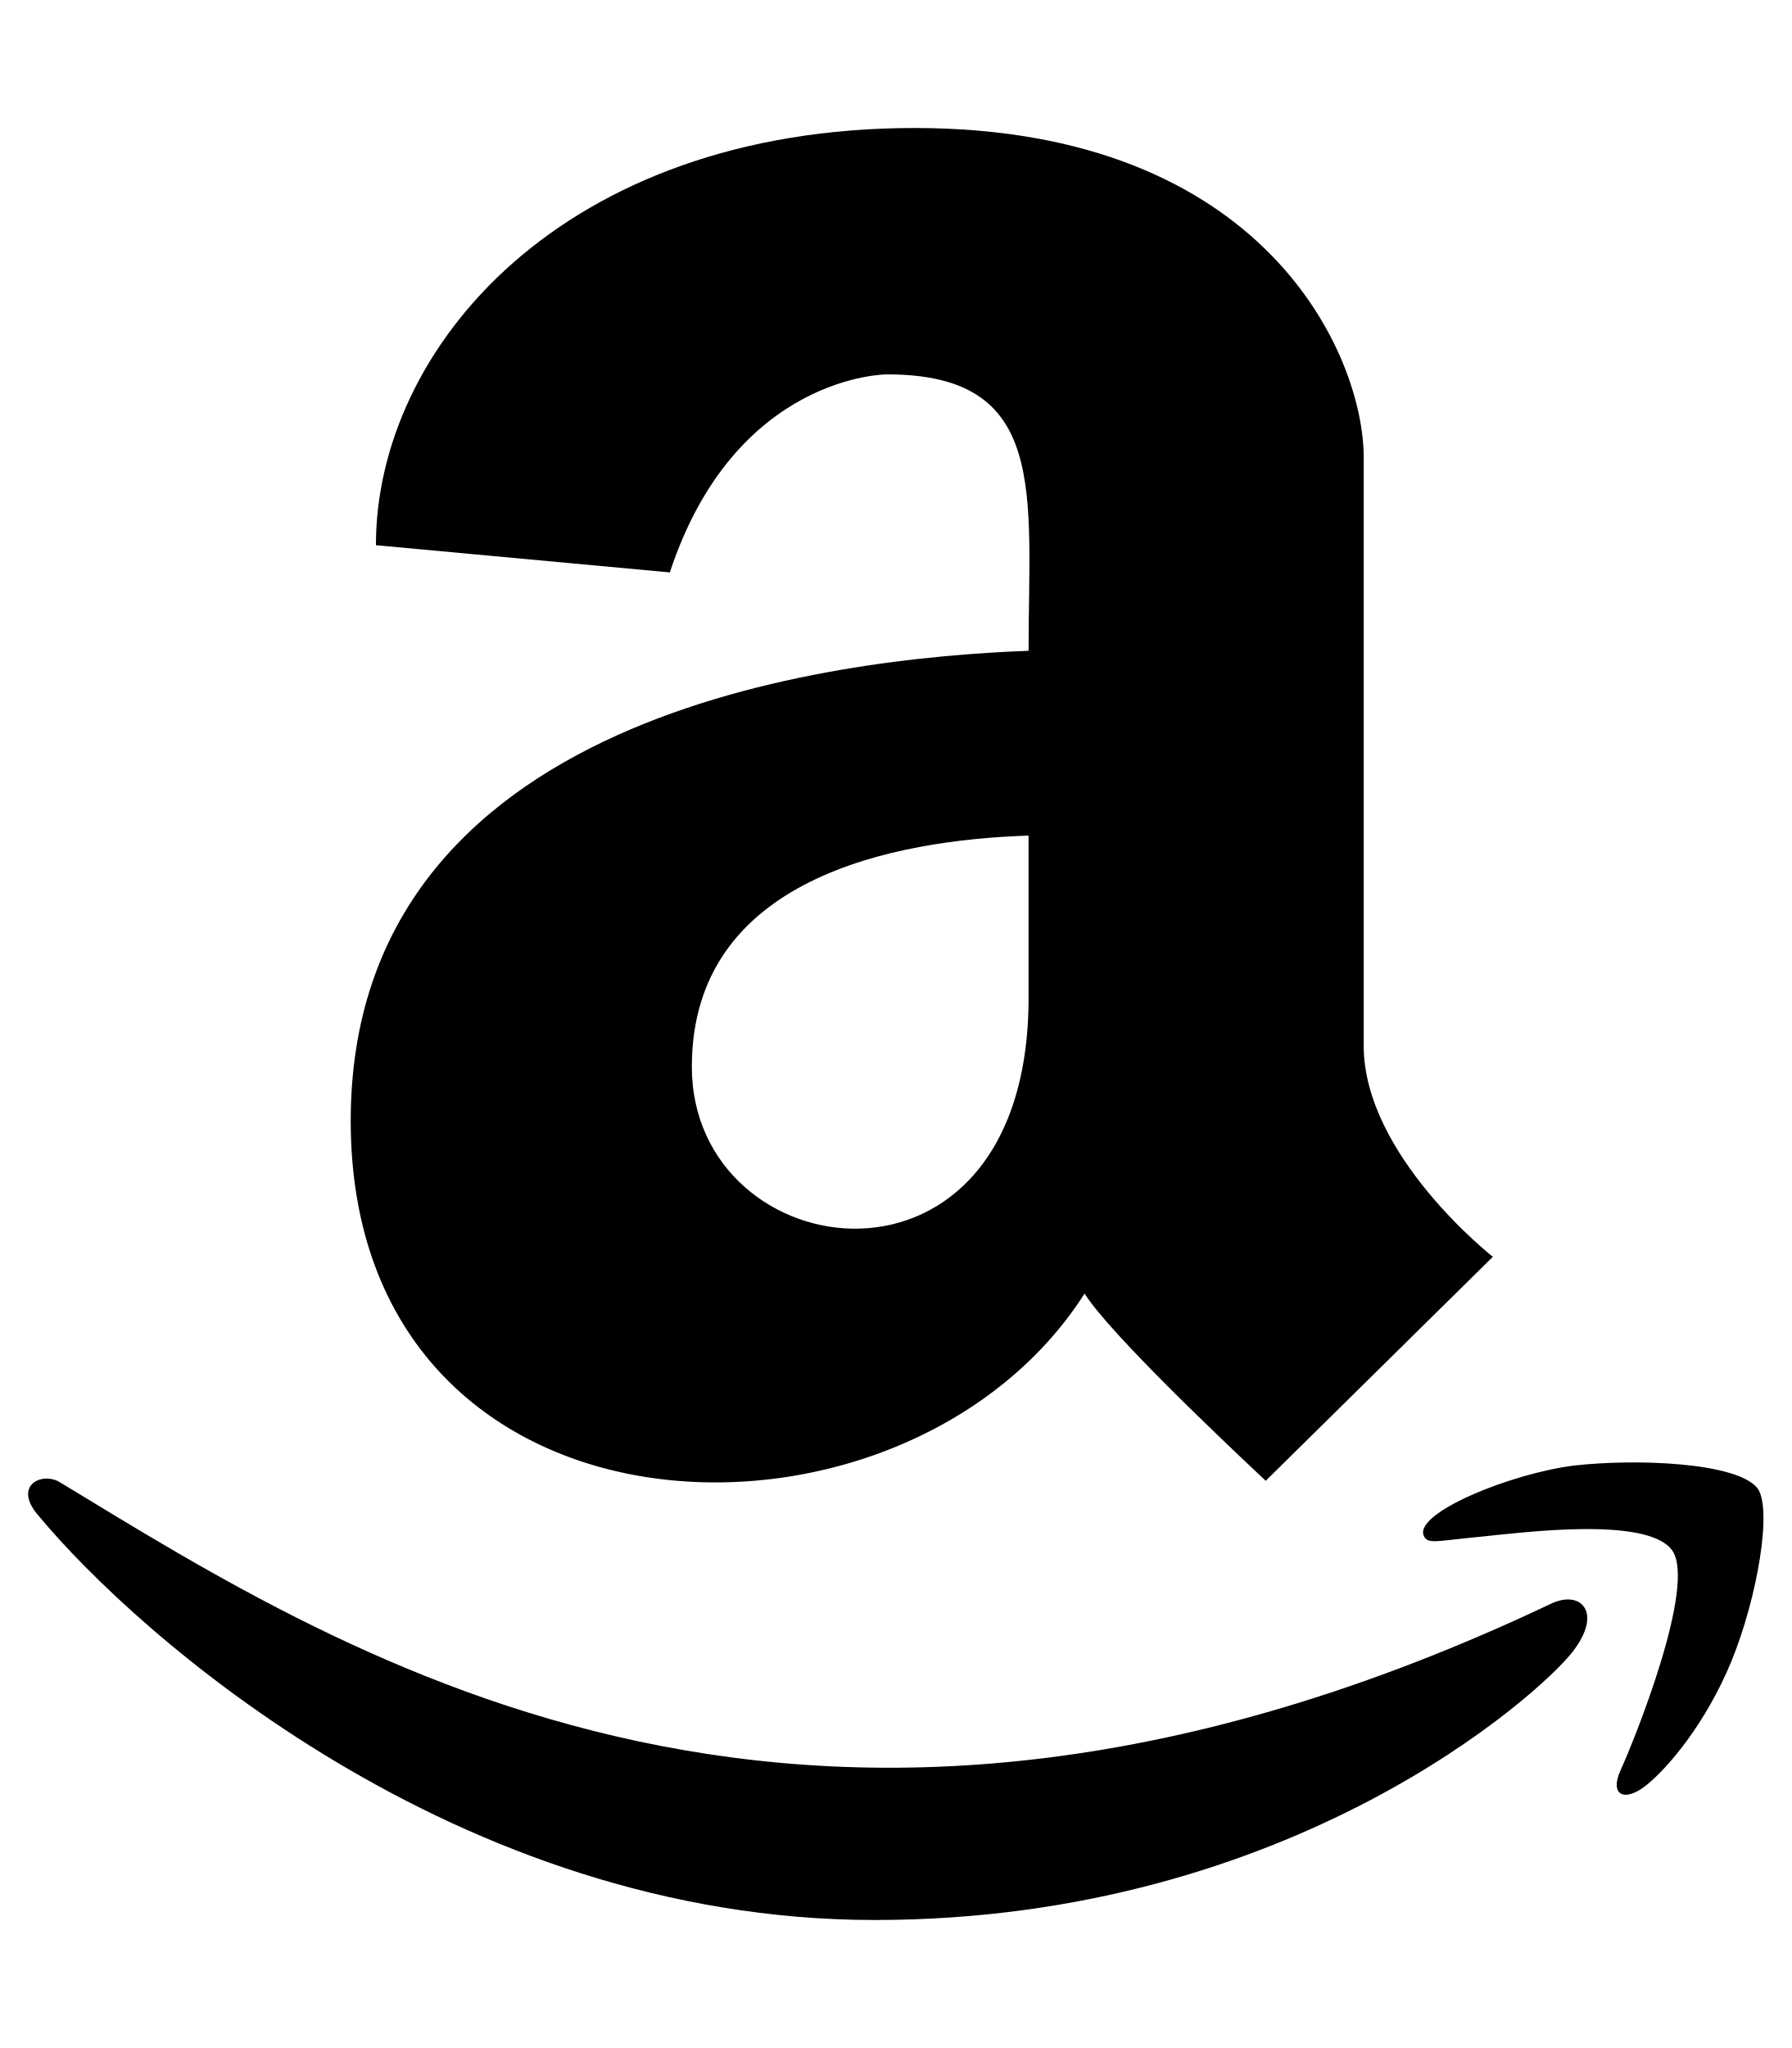
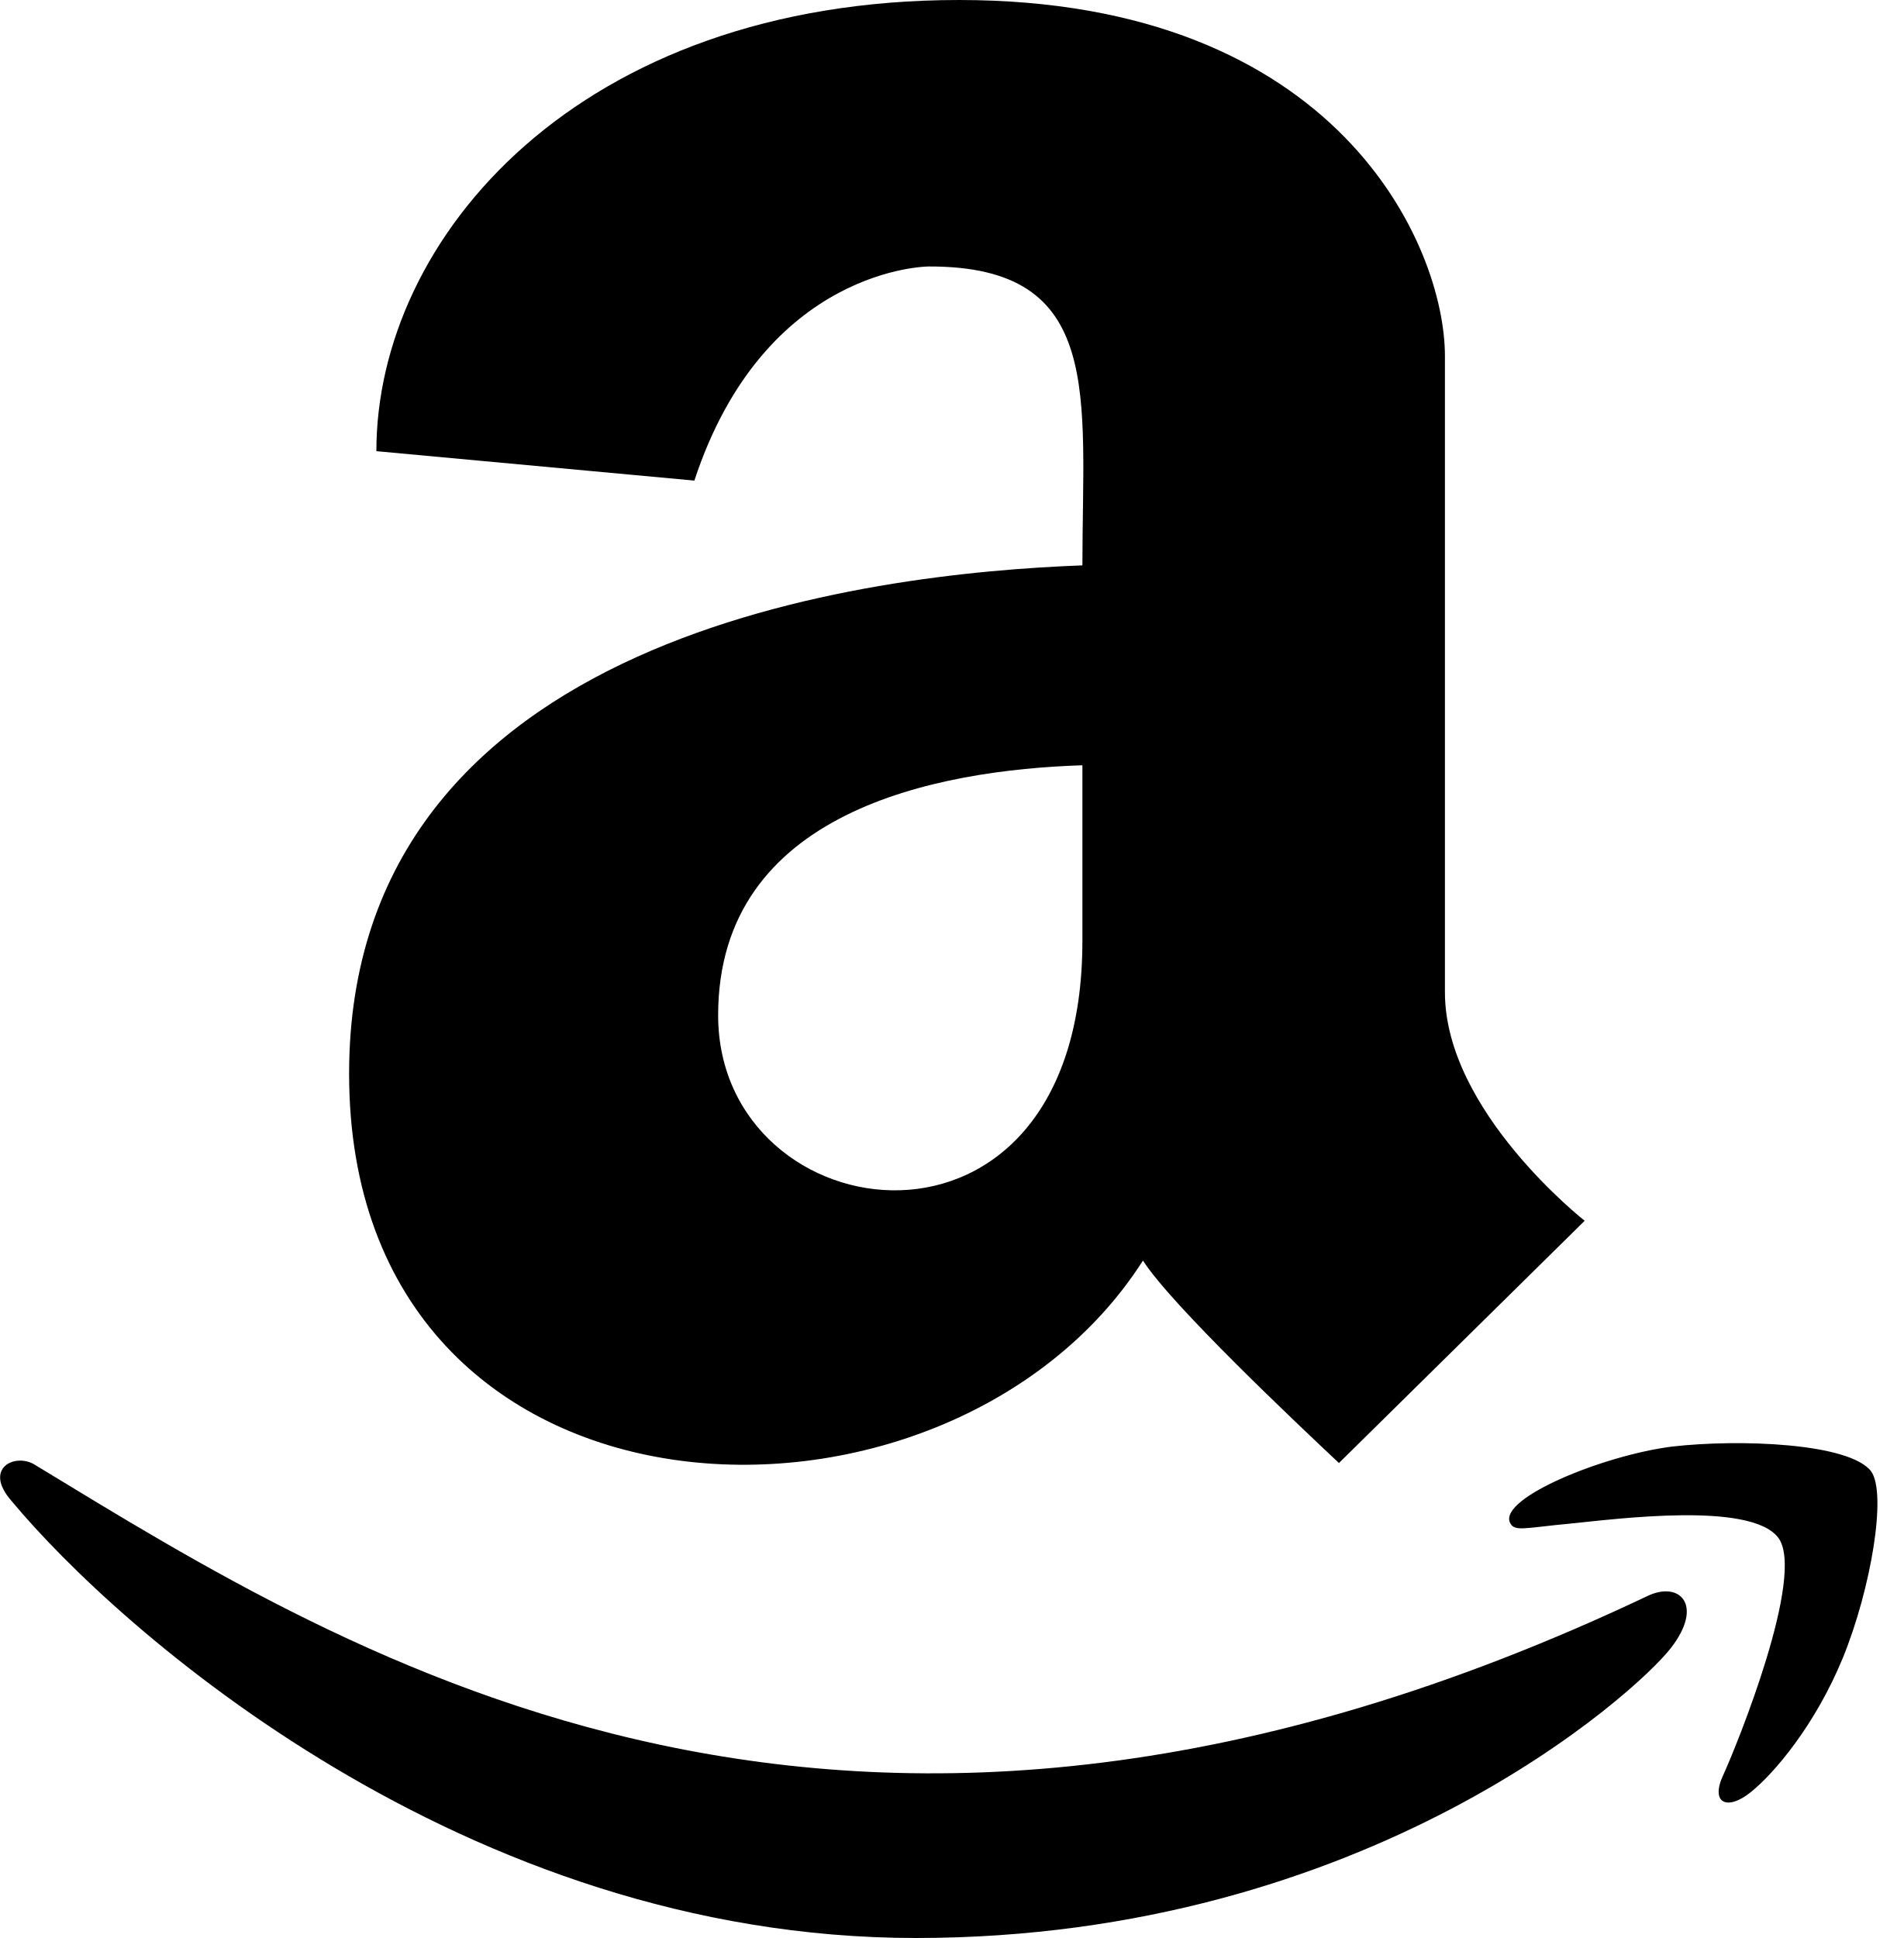
- <svg xmlns="http://www.w3.org/2000/svg" viewBox="0 0 448 512">
-   <path d="M257.2 162.7c-48.7 1.8-169.5 15.5-169.5 117.5 0 109.5 138.3 114 183.5 43.2 6.5 10.2 35.4 37.5 45.3 46.8l56.8-56S341 288.9 341 261.4V114.3C341 89 316.5 32 228.7 32 140.7 32 94 87 94 136.3l73.5 6.8c16.3-49.5 54.2-49.5 54.2-49.5 40.7-.1 35.5 29.8 35.5 69.1zm0 86.8c0 80-84.2 68-84.2 17.2 0-47.2 50.5-56.7 84.2-57.8v40.6zm136 163.5c-7.7 10-70 67-174.5 67S34.2 408.5 9.7 379c-6.8-7.7 1-11.3 5.5-8.3C88.5 415.2 203 488.5 387.7 401c7.5-3.7 13.3 2 5.5 12zm39.8 2.2c-6.5 15.8-16 26.8-21.2 31-5.5 4.5-9.5 2.7-6.5-3.8s19.3-46.5 12.7-55c-6.5-8.3-37-4.3-48-3.2-10.8 1-13 2-14-.3-2.3-5.7 21.7-15.5 37.5-17.5 15.7-1.8 41-.8 46 5.7 3.7 5.1 0 27.1-6.5 43.1z" />
+ <svg xmlns="http://www.w3.org/2000/svg" viewBox="0 0 55 56">
+   <path d="M31.275 16.337c-6.087.226-21.188 1.938-21.188 14.688 0 13.688 17.288 14.25 22.938 5.4.813 1.275 4.425 4.688 5.663 5.85l7.1-7s-4.038-3.163-4.038-6.6V10.287C41.75 7.125 38.687 0 27.712 0c-11 0-16.837 6.875-16.837 13.037l9.188.85C22.1 7.7 26.837 7.7 26.837 7.7c5.088-.013 4.438 3.725 4.438 8.637zm0 10.85c0 10-10.525 8.5-10.525 2.15 0-5.9 6.313-7.087 10.525-7.224v5.075zm17 20.438C47.313 48.875 39.525 56 26.462 56 13.4 56 3.4 47.062.337 43.375c-.85-.962.126-1.413.688-1.038C10.187 47.9 24.5 57.063 47.588 46.125c.937-.462 1.662.25.687 1.5zm4.975.275c-.813 1.975-2 3.35-2.65 3.875-.688.563-1.188.337-.813-.475.376-.813 2.413-5.813 1.588-6.875-.813-1.037-4.625-.537-6-.4-1.35.125-1.625.25-1.75-.038-.288-.712 2.712-1.937 4.688-2.187 1.962-.225 5.124-.1 5.75.713.462.637 0 3.387-.813 5.387z" />
</svg>
